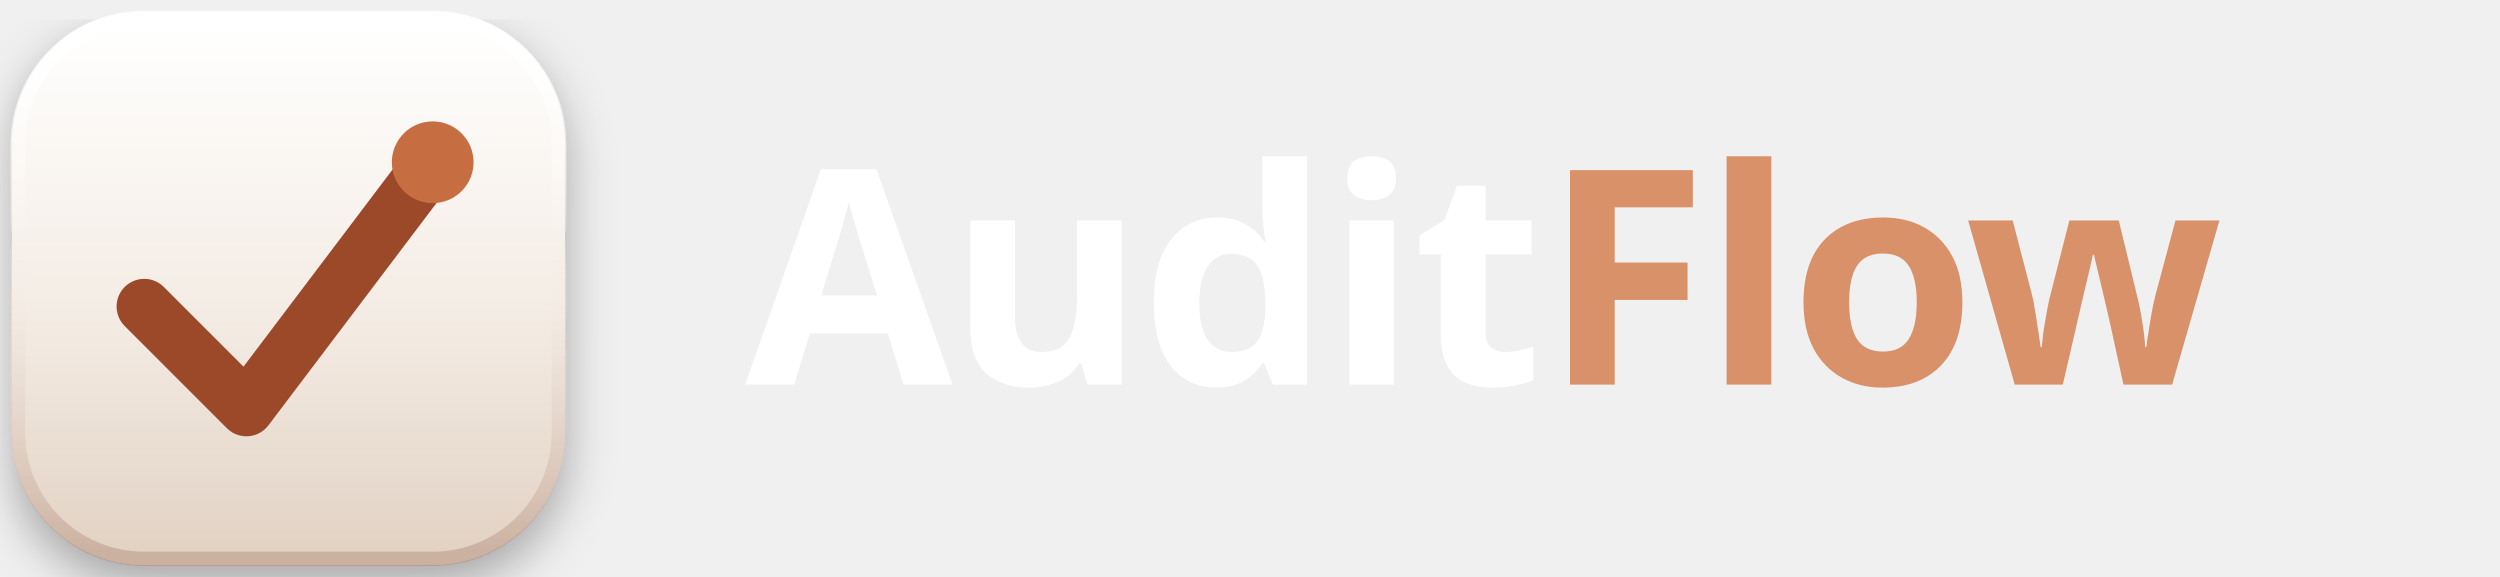
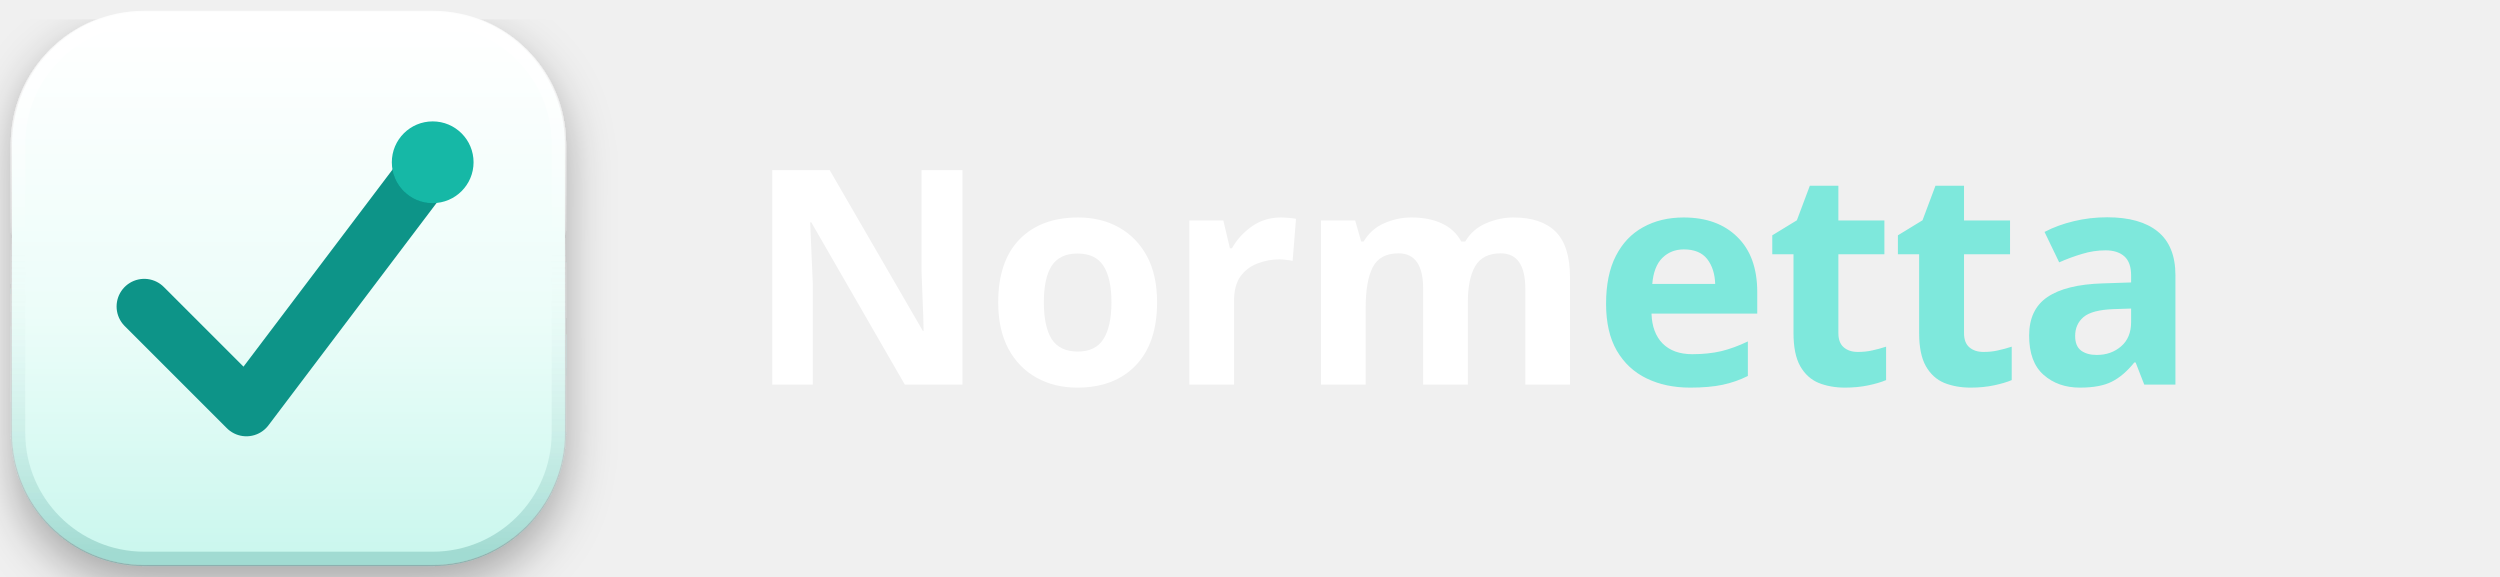
- <svg xmlns="http://www.w3.org/2000/svg" width="208" height="48" viewBox="0 0 208 48" fill="none" role="img" aria-label="AuditFlow">
+ <svg xmlns="http://www.w3.org/2000/svg" width="208" height="48" viewBox="0 0 208 48" fill="none" role="img" aria-label="Normetta">
  <defs>
    <linearGradient id="afd-face" x1="24" y1="2" x2="24" y2="46" gradientUnits="userSpaceOnUse">
      <stop offset="0" stop-color="#FFFFFF" />
-       <stop offset="0.55" stop-color="#F4ECE4" />
-       <stop offset="1" stop-color="#E2D2C4" />
+       <stop offset="0.55" stop-color="#ECFDF9" />
+       <stop offset="1" stop-color="#CBF7EE" />
    </linearGradient>
    <linearGradient id="afd-bevel" x1="24" y1="2" x2="24" y2="46" gradientUnits="userSpaceOnUse">
      <stop offset="0" stop-color="#FFFFFF" stop-opacity="0.9" />
      <stop offset="0.4" stop-color="#FFFFFF" stop-opacity="0" />
-       <stop offset="1" stop-color="#7C3A1F" stop-opacity="0.22" />
+       <stop offset="1" stop-color="#0F766E" stop-opacity="0.22" />
    </linearGradient>
    <filter id="afd-drop" x="-30%" y="-25%" width="160%" height="165%">
      <feDropShadow dx="0" dy="1.6" stdDeviation="2" flood-color="#000000" flood-opacity="0.32" />
    </filter>
  </defs>
  <g filter="url(#afd-drop)">
    <rect x="1" y="1" width="46" height="46" rx="11" fill="url(#afd-face)" />
    <rect x="1.5" y="1.5" width="45" height="45" rx="10.5" fill="none" stroke="url(#afd-bevel)" stroke-width="1.2" />
-     <path d="M12 25.5L20.5 34L36 13.5" stroke="#9C4A2A" stroke-width="4.6" stroke-linecap="round" stroke-linejoin="round" />
-     <circle cx="36" cy="13.5" r="3.4" fill="#C66E43" />
+     <path d="M12 25.5L20.5 34L36 13.5" stroke="#0D9488" stroke-width="4.6" stroke-linecap="round" stroke-linejoin="round" />
+     <circle cx="36" cy="13.5" r="3.4" fill="#14B8A6" />
  </g>
-   <text x="62" y="32" font-family="'Space Grotesk', sans-serif" font-size="25" font-weight="600" letter-spacing="-0.4" fill="#FFFFFF">Audit<tspan fill="#D89169">Flow</tspan>
+   <text x="62" y="32" font-family="'Space Grotesk', sans-serif" font-size="25" font-weight="600" letter-spacing="-0.4" fill="#FFFFFF">Norm<tspan fill="#7EE8DC">etta</tspan>
  </text>
</svg>
